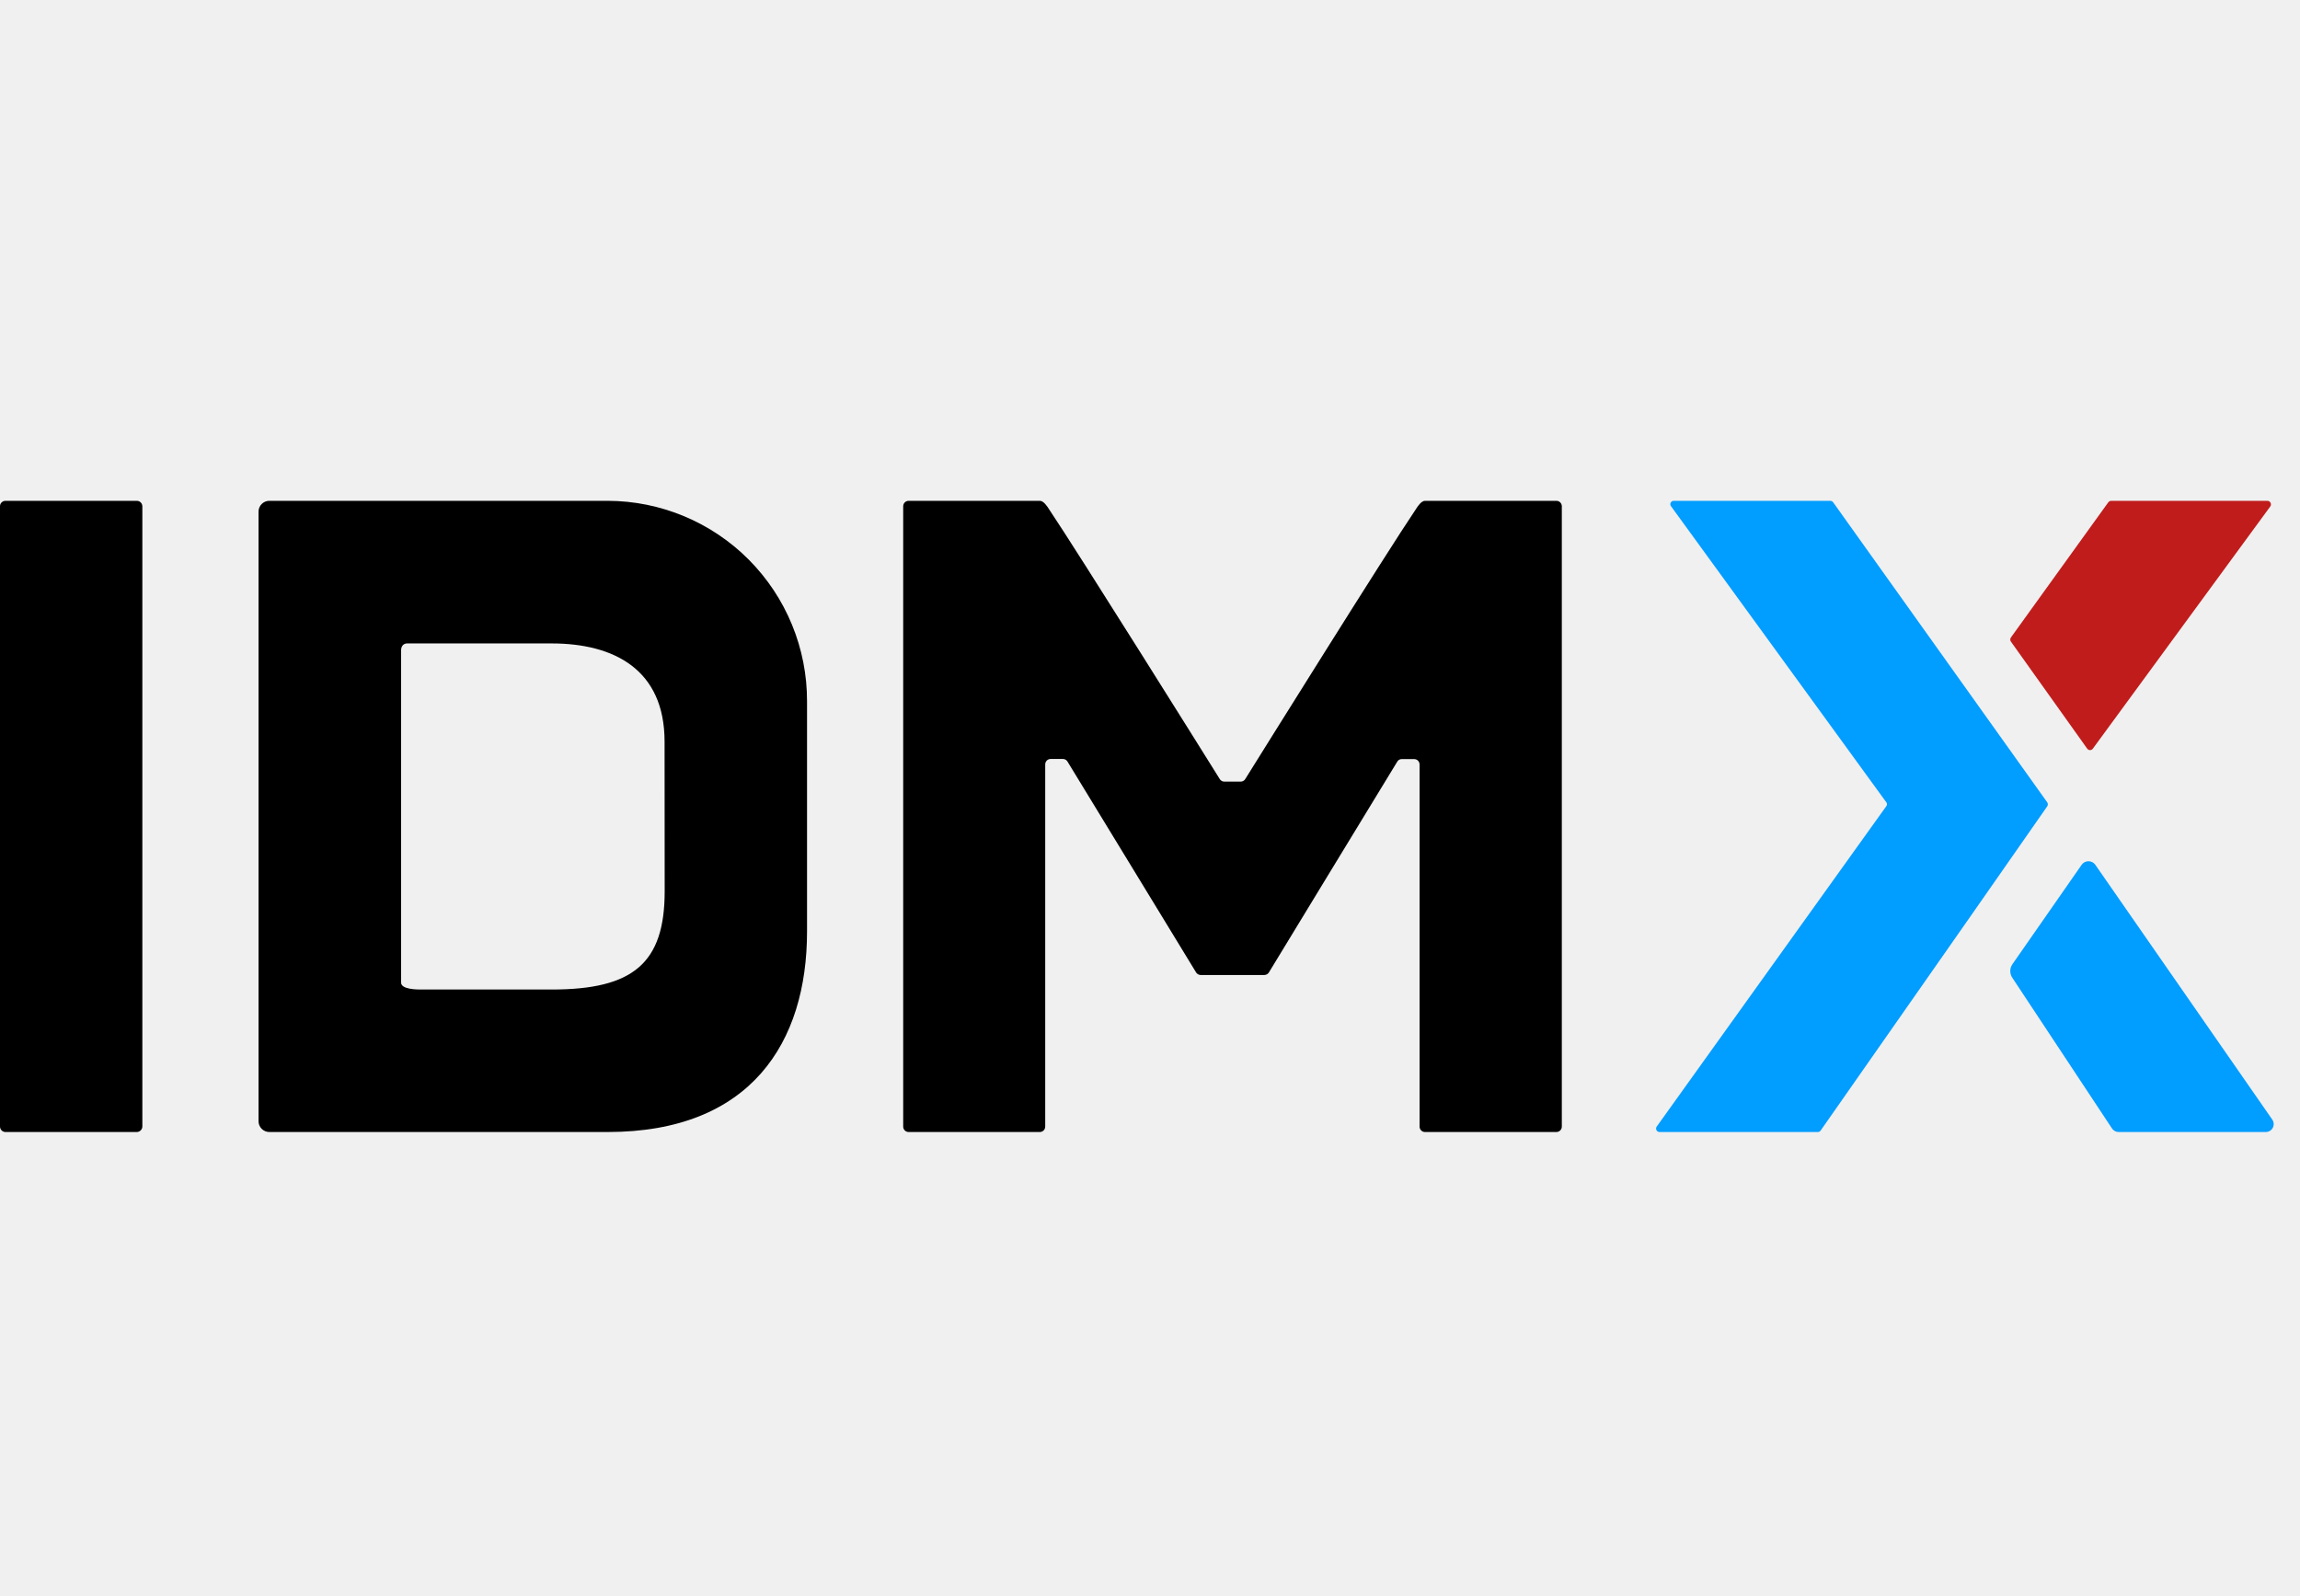
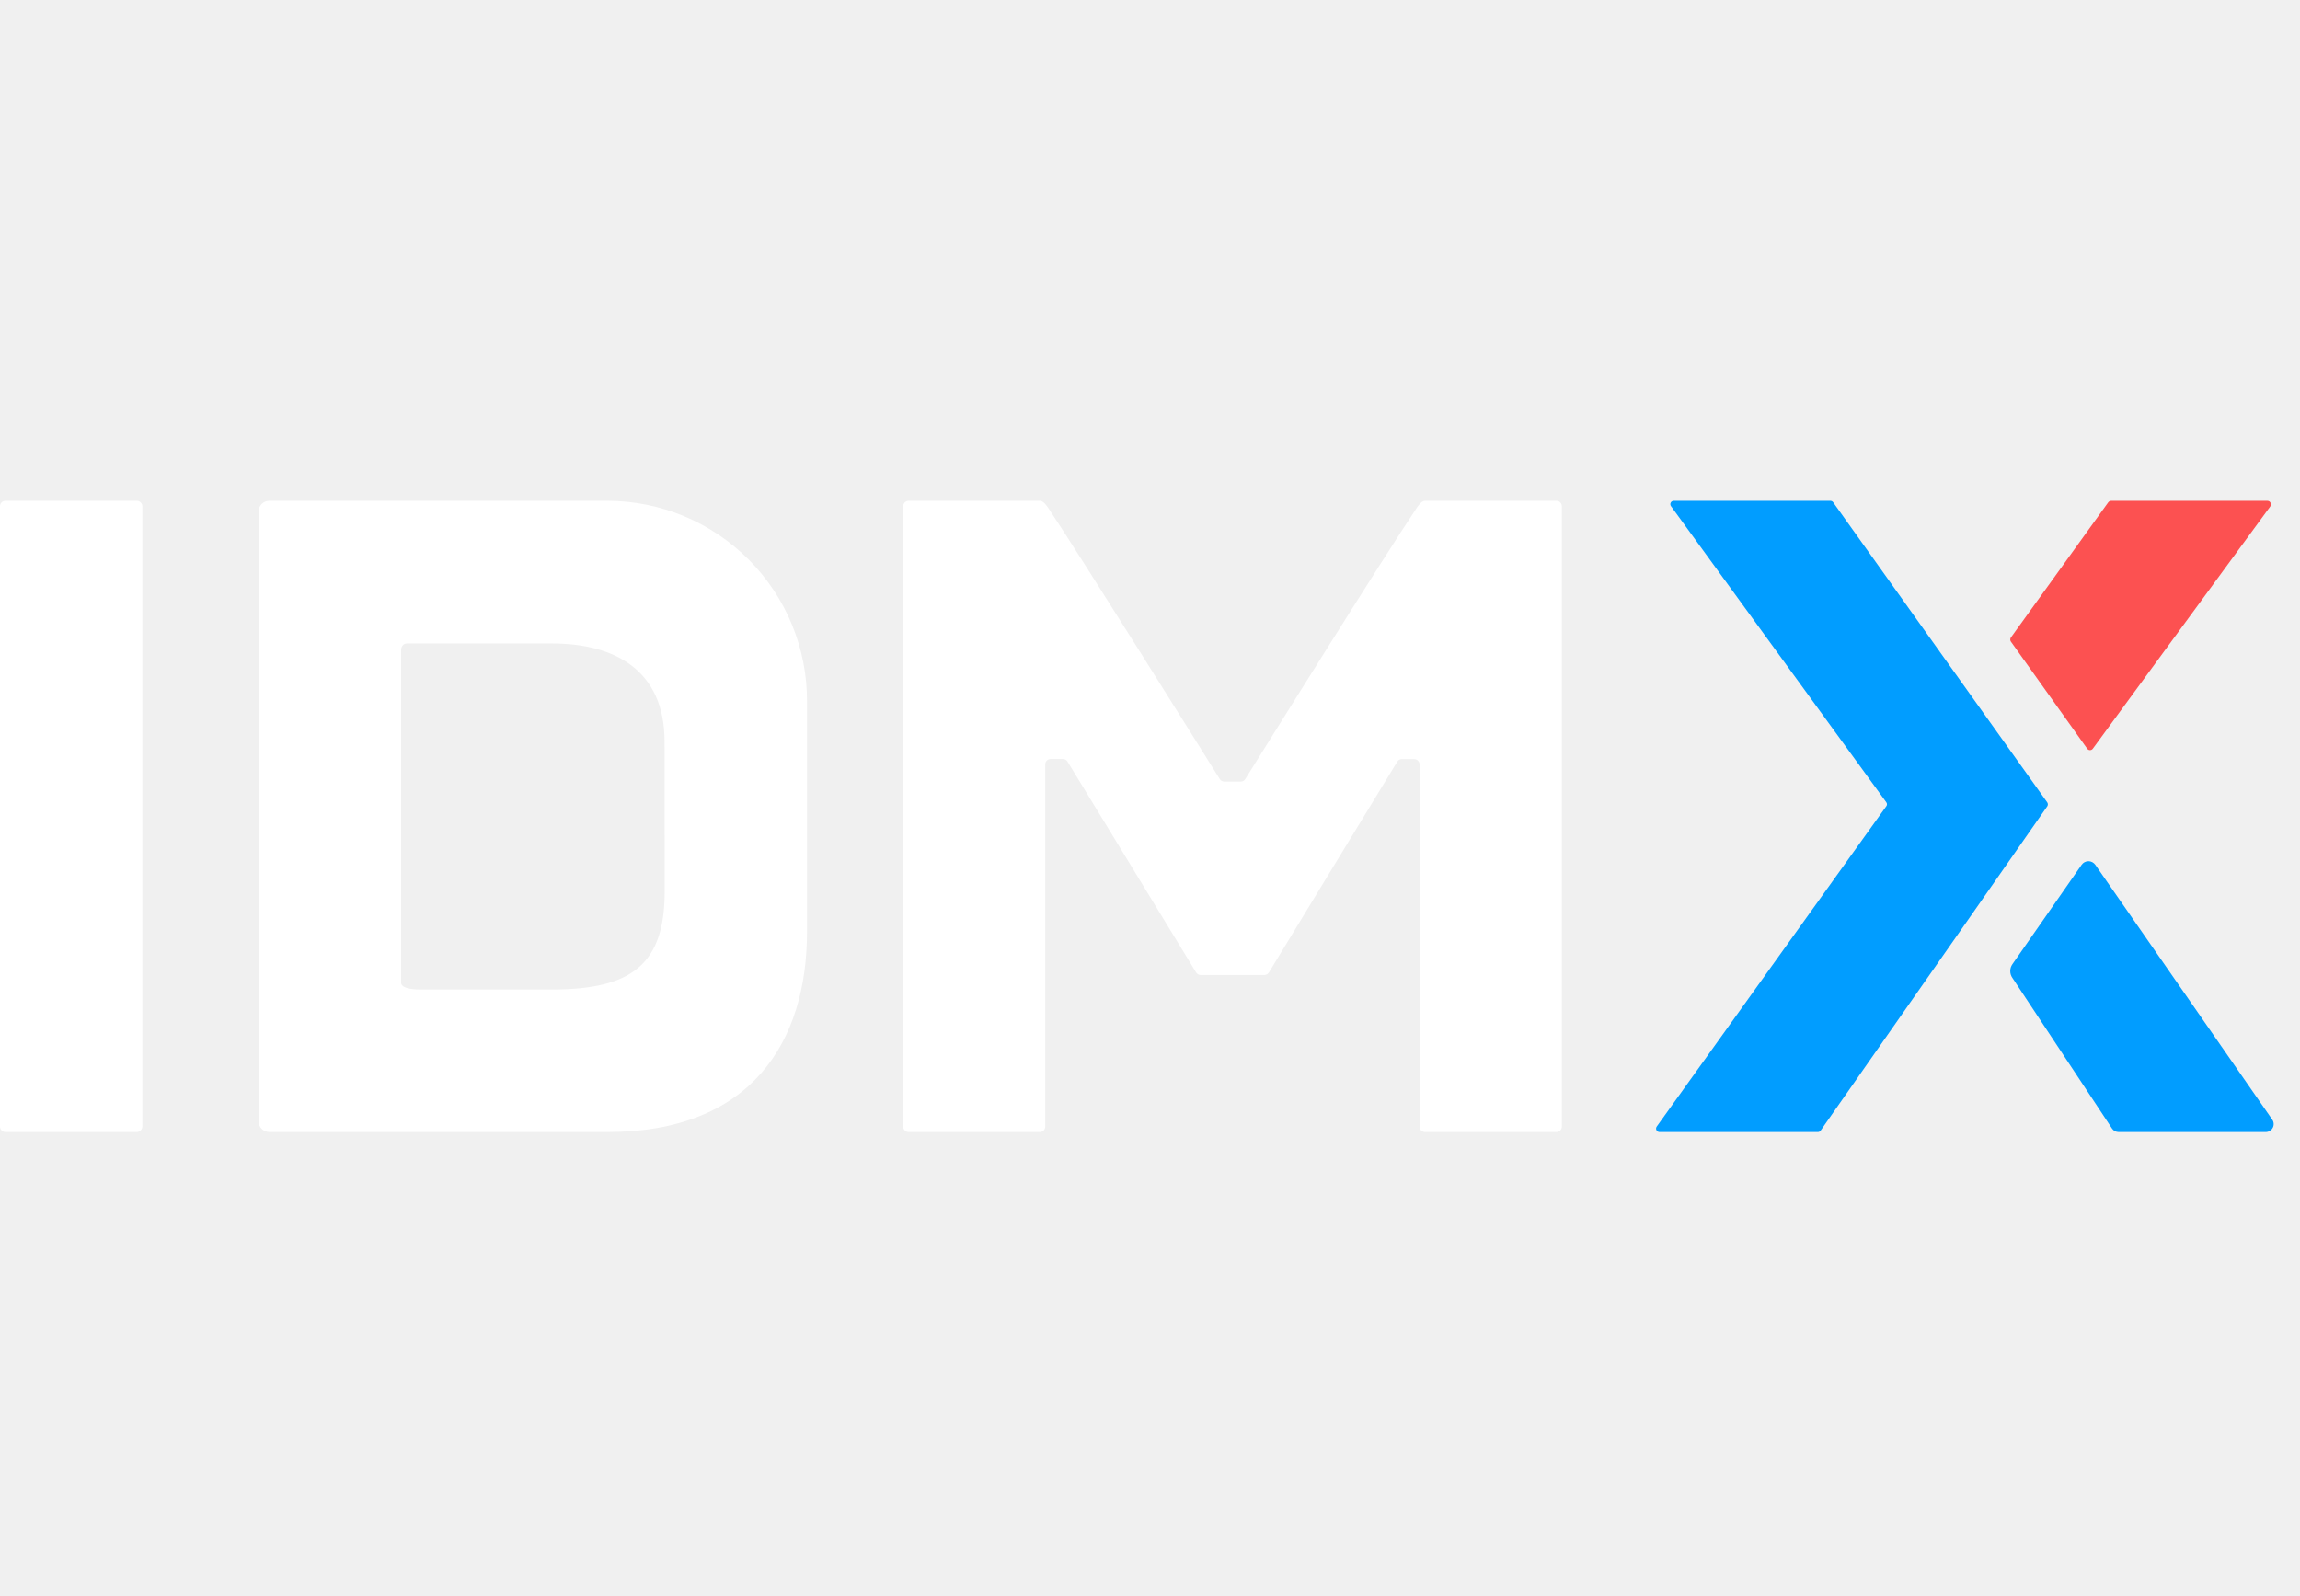
<svg xmlns="http://www.w3.org/2000/svg" width="111" height="77" viewBox="0 0 111 77" fill="none">
-   <path d="M88.336 24.173H80.778C80.748 24.173 80.718 24.18 80.692 24.195C80.666 24.211 80.645 24.233 80.631 24.259C80.617 24.286 80.61 24.316 80.612 24.346C80.614 24.376 80.624 24.405 80.642 24.43L91.035 38.724C91.056 38.751 91.067 38.784 91.067 38.818C91.067 38.852 91.056 38.885 91.035 38.912L79.953 54.378C79.936 54.403 79.926 54.432 79.924 54.462C79.922 54.492 79.929 54.522 79.943 54.549C79.957 54.576 79.978 54.598 80.003 54.614C80.029 54.63 80.058 54.639 80.088 54.639H87.736C87.762 54.639 87.788 54.632 87.811 54.619C87.833 54.606 87.853 54.588 87.867 54.566L95.039 44.311L98.803 38.917C98.821 38.889 98.831 38.857 98.831 38.823C98.831 38.79 98.821 38.757 98.803 38.729L88.472 24.247C88.457 24.225 88.436 24.207 88.413 24.194C88.389 24.181 88.363 24.174 88.336 24.173Z" fill="#019DFF" />
-   <path d="M109.353 54.639H102.243C102.181 54.639 102.12 54.623 102.066 54.594C102.011 54.565 101.964 54.523 101.93 54.472L97.122 47.202C97.053 47.105 97.017 46.989 97.017 46.87C97.017 46.751 97.053 46.635 97.122 46.538L100.463 41.74C100.5 41.687 100.549 41.644 100.606 41.614C100.664 41.584 100.727 41.569 100.792 41.569C100.856 41.569 100.92 41.584 100.977 41.614C101.034 41.644 101.084 41.687 101.121 41.74L109.661 54.038C109.701 54.095 109.724 54.162 109.729 54.231C109.734 54.3 109.72 54.37 109.688 54.432C109.656 54.493 109.608 54.546 109.549 54.582C109.49 54.619 109.422 54.638 109.353 54.639Z" fill="#019DFF" />
-   <path d="M109.566 24.445L101.005 36.132C100.99 36.154 100.969 36.173 100.945 36.186C100.921 36.199 100.894 36.205 100.867 36.205C100.839 36.205 100.812 36.199 100.788 36.186C100.764 36.173 100.744 36.154 100.728 36.132L97.048 30.968C97.028 30.939 97.017 30.904 97.017 30.869C97.017 30.833 97.028 30.798 97.048 30.769L101.746 24.247C101.763 24.224 101.784 24.206 101.808 24.194C101.833 24.181 101.86 24.174 101.887 24.173H109.425C109.457 24.173 109.488 24.182 109.515 24.198C109.542 24.215 109.564 24.238 109.578 24.266C109.593 24.294 109.599 24.326 109.597 24.357C109.595 24.389 109.584 24.419 109.566 24.445Z" fill="#C01C1C" />
-   <path d="M6.87 24.44V54.372C6.869 54.442 6.841 54.508 6.792 54.557C6.744 54.607 6.678 54.636 6.609 54.639H0.261C0.191 54.638 0.125 54.609 0.076 54.559C0.027 54.509 3.88084e-05 54.442 5.22108e-05 54.372V24.44C-0.001 24.405 0.006 24.371 0.018 24.338C0.031 24.306 0.05 24.276 0.075 24.252C0.099 24.227 0.128 24.207 0.16 24.194C0.192 24.18 0.226 24.173 0.261 24.173H6.609C6.678 24.175 6.745 24.203 6.794 24.253C6.842 24.303 6.87 24.37 6.87 24.44Z" fill="black" />
-   <path d="M29.327 24.173H23.585C21.173 24.173 14.852 24.173 12.999 24.173C12.86 24.173 12.727 24.228 12.63 24.326C12.532 24.424 12.477 24.557 12.477 24.696V54.116C12.477 54.255 12.532 54.388 12.63 54.486C12.727 54.584 12.86 54.639 12.999 54.639H29.327C36.239 54.639 38.948 50.306 38.948 44.965V33.848C38.951 32.58 38.704 31.324 38.222 30.152C37.74 28.98 37.032 27.914 36.139 27.015C35.245 26.117 34.184 25.404 33.015 24.916C31.847 24.428 30.593 24.176 29.327 24.173ZM32.078 43.02C32.078 46.501 30.544 47.761 26.628 47.761H20.307C20.145 47.761 19.357 47.761 19.357 47.426V31.391C19.357 31.172 19.487 31.057 19.649 31.057H26.623C29.635 31.057 32.073 32.316 32.073 35.797L32.078 43.02Z" fill="black" />
-   <path d="M61.024 47.06H57.944C57.902 47.059 57.861 47.048 57.824 47.028C57.787 47.008 57.755 46.98 57.73 46.945C57.73 46.945 52.233 37.924 51.518 36.759C51.496 36.721 51.464 36.689 51.425 36.667C51.387 36.645 51.343 36.633 51.299 36.633H50.704C50.635 36.633 50.568 36.661 50.519 36.71C50.471 36.759 50.443 36.825 50.443 36.895V54.377C50.443 54.447 50.416 54.513 50.367 54.562C50.318 54.611 50.251 54.639 50.182 54.639H43.85C43.781 54.639 43.714 54.611 43.665 54.562C43.616 54.513 43.589 54.447 43.589 54.377V24.435C43.589 24.365 43.616 24.299 43.665 24.25C43.714 24.201 43.781 24.173 43.85 24.173H50.187C50.37 24.173 50.547 24.456 50.61 24.55L50.636 24.591C52.066 26.724 58.117 36.398 58.868 37.605C58.892 37.642 58.924 37.673 58.963 37.694C59.001 37.715 59.044 37.726 59.088 37.726H59.876C59.919 37.726 59.962 37.715 60.001 37.694C60.039 37.673 60.072 37.642 60.095 37.605C60.847 36.398 66.881 26.724 68.322 24.591L68.348 24.55C68.411 24.456 68.588 24.173 68.771 24.173H75.114C75.183 24.173 75.249 24.201 75.298 24.25C75.347 24.299 75.375 24.365 75.375 24.435V54.377C75.375 54.447 75.347 54.513 75.298 54.562C75.249 54.611 75.183 54.639 75.114 54.639H68.771C68.702 54.639 68.635 54.611 68.587 54.562C68.537 54.513 68.51 54.447 68.51 54.377V36.9C68.51 36.831 68.483 36.764 68.434 36.715C68.385 36.666 68.318 36.639 68.249 36.639H67.654C67.61 36.638 67.567 36.648 67.528 36.669C67.49 36.691 67.457 36.721 67.435 36.759C66.725 37.93 61.238 46.925 61.233 46.945C61.209 46.98 61.177 47.008 61.14 47.028C61.102 47.048 61.061 47.059 61.019 47.06" fill="black" />
+   <path d="M88.336 24.174H80.778C80.748 24.173 80.718 24.181 80.692 24.196C80.666 24.211 80.645 24.233 80.631 24.26C80.617 24.287 80.61 24.317 80.612 24.347C80.614 24.377 80.624 24.405 80.642 24.43L91.035 38.725C91.056 38.752 91.067 38.785 91.067 38.819C91.067 38.853 91.056 38.886 91.035 38.913L79.953 54.378C79.936 54.403 79.926 54.432 79.924 54.462C79.922 54.492 79.929 54.523 79.943 54.549C79.957 54.576 79.978 54.599 80.003 54.614C80.029 54.63 80.058 54.639 80.088 54.639H87.736C87.762 54.639 87.788 54.632 87.811 54.619C87.833 54.607 87.853 54.588 87.867 54.566L95.039 44.312L98.803 38.918C98.821 38.89 98.831 38.857 98.831 38.824C98.831 38.791 98.821 38.758 98.803 38.73L88.472 24.247C88.457 24.225 88.436 24.207 88.413 24.194C88.389 24.182 88.363 24.175 88.336 24.174Z" fill="#019DFF" />
+   <path d="M109.352 54.639H102.242C102.18 54.638 102.119 54.623 102.065 54.594C102.01 54.565 101.963 54.523 101.929 54.471L97.121 47.201C97.052 47.104 97.016 46.988 97.016 46.869C97.016 46.751 97.052 46.635 97.121 46.538L100.462 41.739C100.499 41.687 100.548 41.644 100.605 41.614C100.663 41.584 100.726 41.568 100.791 41.568C100.855 41.568 100.919 41.584 100.976 41.614C101.033 41.644 101.083 41.687 101.12 41.739L109.66 54.038C109.7 54.094 109.723 54.161 109.728 54.231C109.733 54.3 109.719 54.369 109.687 54.431C109.655 54.493 109.607 54.545 109.548 54.582C109.489 54.618 109.421 54.638 109.352 54.639Z" fill="#019DFF" />
+   <path d="M109.565 24.446L101.004 36.132C100.989 36.155 100.968 36.173 100.944 36.186C100.92 36.199 100.893 36.206 100.866 36.206C100.838 36.206 100.811 36.199 100.787 36.186C100.763 36.173 100.743 36.155 100.727 36.132L97.047 30.968C97.027 30.939 97.016 30.905 97.016 30.869C97.016 30.834 97.027 30.799 97.047 30.77L101.745 24.247C101.762 24.225 101.783 24.207 101.807 24.194C101.832 24.182 101.859 24.175 101.886 24.174H109.424C109.456 24.174 109.487 24.183 109.514 24.199C109.541 24.215 109.563 24.239 109.577 24.267C109.592 24.295 109.598 24.326 109.596 24.358C109.594 24.389 109.583 24.42 109.565 24.446Z" fill="#FC5151" />
+   <path d="M6.87 24.44V54.373C6.869 54.442 6.841 54.508 6.792 54.558C6.744 54.608 6.678 54.637 6.609 54.639H0.261C0.191 54.638 0.125 54.609 0.076 54.559C0.027 54.51 3.88085e-05 54.443 5.22109e-05 54.373V24.44C-0.001 24.406 0.006 24.371 0.018 24.339C0.031 24.306 0.05 24.277 0.075 24.252C0.099 24.227 0.128 24.208 0.16 24.194C0.192 24.181 0.226 24.174 0.261 24.174H6.609C6.678 24.175 6.745 24.204 6.794 24.254C6.842 24.304 6.87 24.371 6.87 24.44Z" fill="white" />
+   <path d="M29.327 24.174H23.585C21.173 24.174 14.852 24.174 12.999 24.174C12.86 24.174 12.727 24.229 12.63 24.327C12.532 24.425 12.477 24.558 12.477 24.697V54.117C12.477 54.255 12.532 54.388 12.63 54.486C12.727 54.584 12.86 54.639 12.999 54.639H29.327C36.239 54.639 38.948 50.306 38.948 44.965V33.848C38.951 32.581 38.704 31.325 38.222 30.152C37.74 28.98 37.032 27.914 36.139 27.016C35.245 26.118 34.184 25.404 33.015 24.917C31.847 24.429 30.593 24.177 29.327 24.174ZM32.078 43.021C32.078 46.502 30.544 47.761 26.628 47.761H20.307C20.145 47.761 19.357 47.761 19.357 47.427V31.392C19.357 31.172 19.487 31.057 19.649 31.057H26.623C29.635 31.057 32.073 32.317 32.073 35.798L32.078 43.021Z" fill="white" />
+   <path d="M61.025 47.061H57.945C57.903 47.06 57.862 47.049 57.825 47.029C57.788 47.009 57.755 46.98 57.731 46.946C57.731 46.946 52.234 37.925 51.519 36.759C51.497 36.721 51.465 36.69 51.426 36.668C51.388 36.646 51.344 36.634 51.3 36.634H50.705C50.636 36.634 50.569 36.661 50.52 36.711C50.471 36.76 50.444 36.826 50.444 36.895V54.378C50.444 54.447 50.416 54.514 50.367 54.563C50.319 54.612 50.252 54.639 50.183 54.639H43.851C43.782 54.639 43.715 54.612 43.666 54.563C43.617 54.514 43.59 54.447 43.59 54.378V24.435C43.59 24.366 43.617 24.299 43.666 24.25C43.715 24.201 43.782 24.174 43.851 24.174H50.188C50.371 24.174 50.548 24.456 50.611 24.55L50.637 24.592C52.067 26.724 58.117 36.399 58.869 37.606C58.893 37.643 58.925 37.673 58.964 37.694C59.002 37.715 59.045 37.726 59.089 37.726H59.877C59.92 37.726 59.963 37.715 60.002 37.694C60.04 37.673 60.072 37.643 60.096 37.606C60.848 36.399 66.882 26.724 68.323 24.592L68.349 24.55C68.412 24.456 68.589 24.174 68.772 24.174H75.114C75.184 24.174 75.25 24.201 75.299 24.25C75.348 24.299 75.376 24.366 75.376 24.435V54.378C75.376 54.447 75.348 54.514 75.299 54.563C75.25 54.612 75.184 54.639 75.114 54.639H68.772C68.703 54.639 68.636 54.612 68.587 54.563C68.538 54.514 68.511 54.447 68.511 54.378V36.901C68.511 36.831 68.483 36.765 68.434 36.716C68.385 36.667 68.319 36.639 68.25 36.639H67.655C67.611 36.638 67.568 36.649 67.529 36.67C67.491 36.691 67.458 36.722 67.436 36.759C66.726 37.93 61.239 46.925 61.234 46.946C61.21 46.98 61.178 47.009 61.141 47.029C61.103 47.049 61.062 47.06 61.02 47.061" fill="white" />
</svg>
